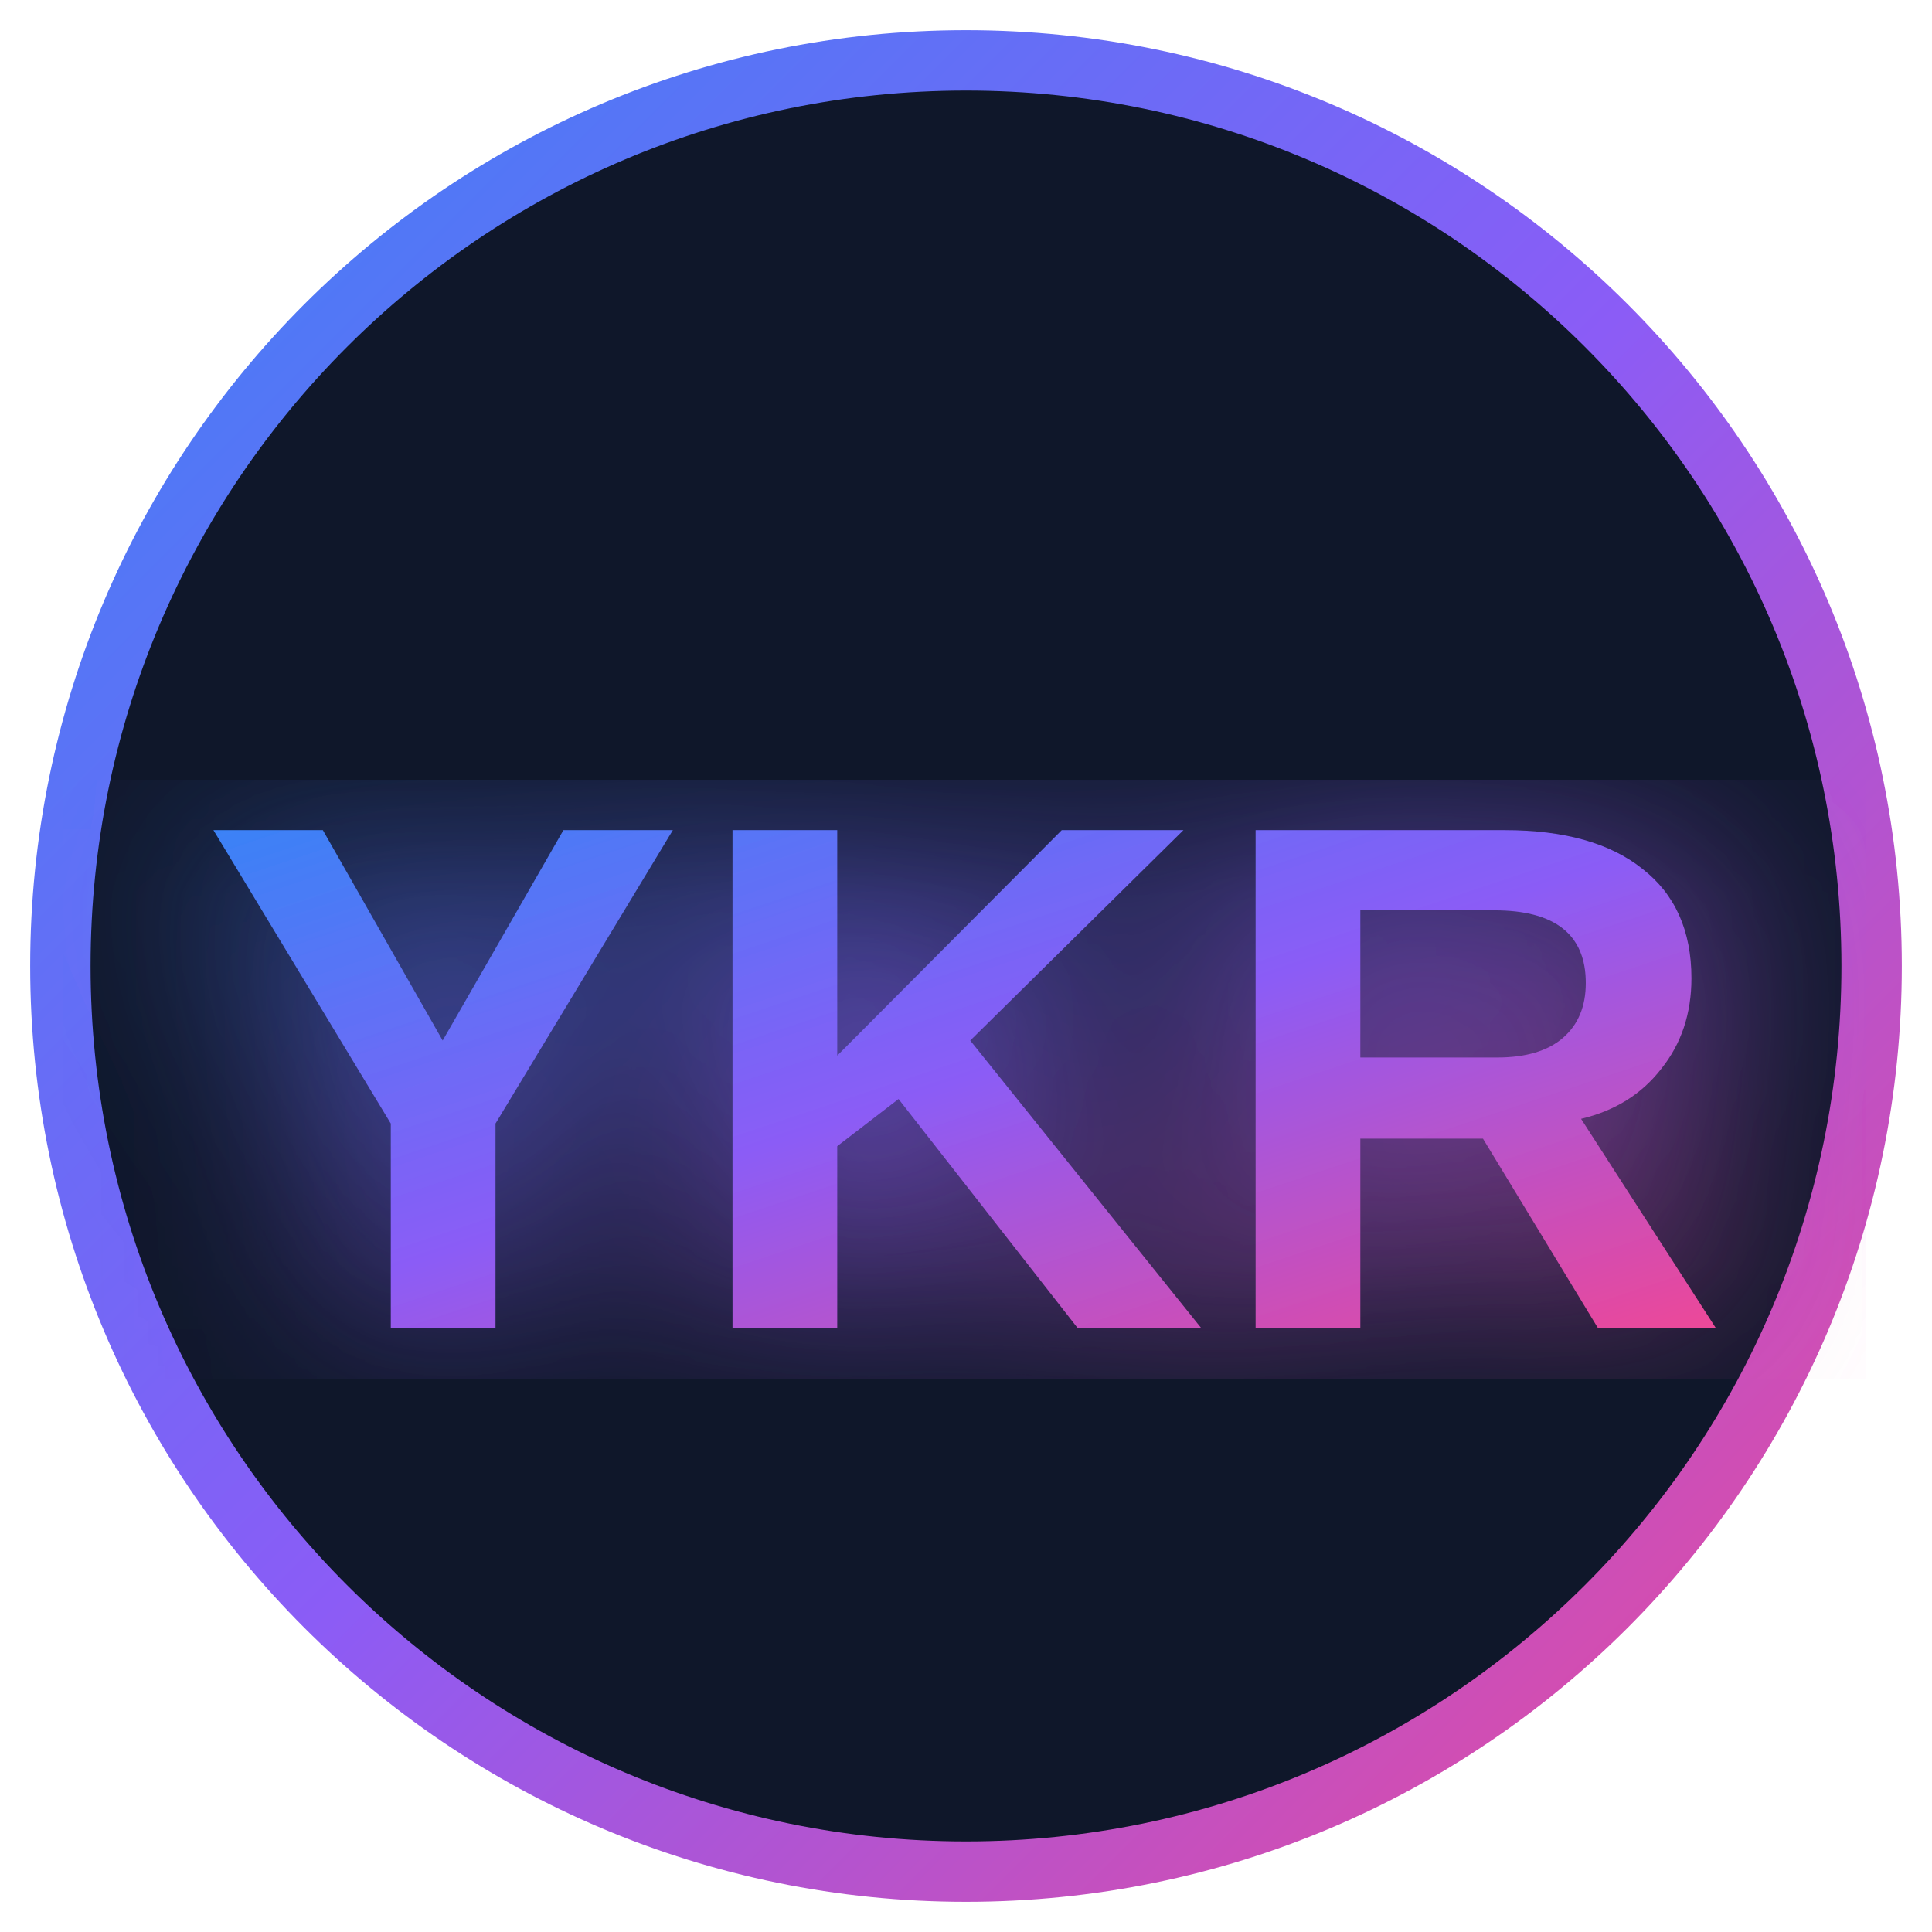
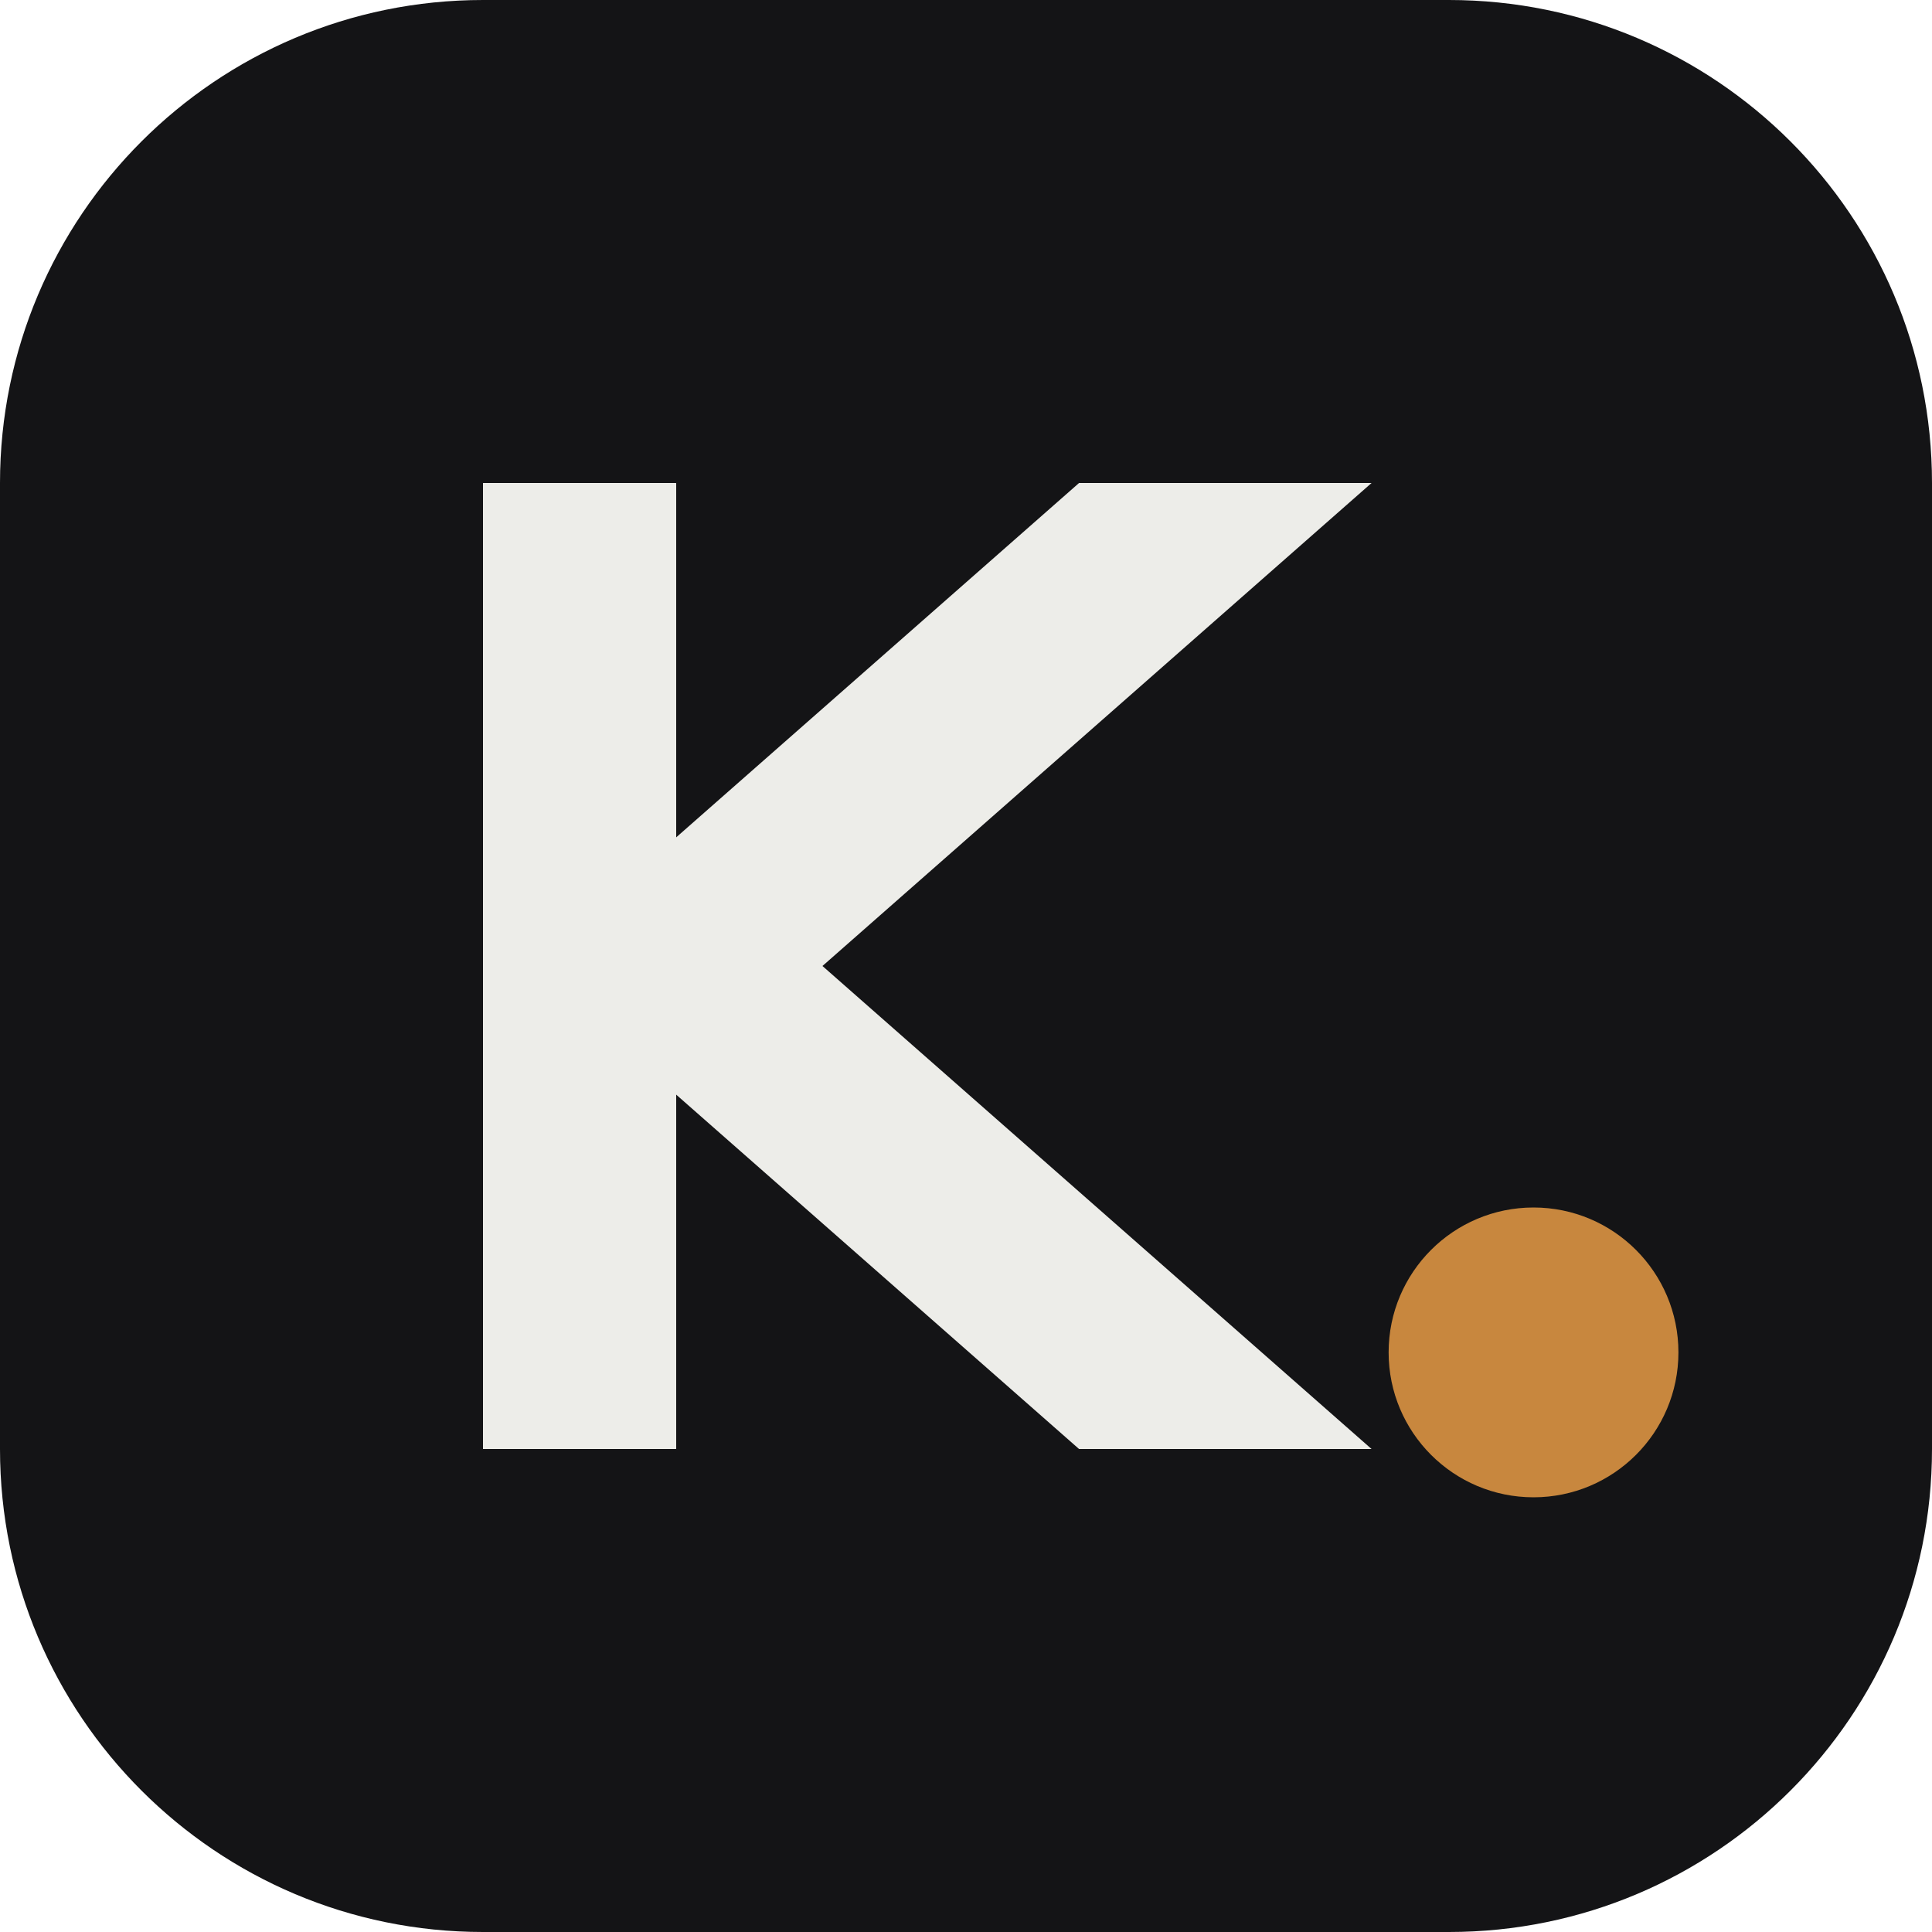
- <svg xmlns="http://www.w3.org/2000/svg" width="32" height="32" viewBox="0 0 32 32">
-   <defs>
-     <linearGradient id="glowGradient" x1="0%" y1="0%" x2="100%" y2="100%">
-       <stop offset="0%" style="stop-color:#3b82f6;stop-opacity:1" />
-       <stop offset="50%" style="stop-color:#8b5cf6;stop-opacity:1" />
-       <stop offset="100%" style="stop-color:#ec4899;stop-opacity:1" />
-     </linearGradient>
-     <filter id="glow">
-       <feGaussianBlur stdDeviation="2" result="coloredBlur" />
-       <feMerge>
-         <feMergeNode in="coloredBlur" />
-         <feMergeNode in="SourceGraphic" />
-       </feMerge>
-     </filter>
-   </defs>
-   <circle cx="16" cy="16" r="15" fill="#0f172a" stroke="url(#glowGradient)" stroke-width="1" />
-   <text x="16" y="22" font-family="Arial, sans-serif" font-size="12" font-weight="bold" text-anchor="middle" fill="url(#glowGradient)" filter="url(#glow)">
-     YKR
-   </text>
+ <svg xmlns="http://www.w3.org/2000/svg" viewBox="0 0 32 32">
+   <clipPath id="k">
+     <rect x="0" y="8" width="32" height="16" />
+   </clipPath>
+   <rect width="32" height="32" rx="8" fill="#141416" />
+   <path clip-path="url(#k)" d="M9.6 8v16M22 6.5 11.2 16 22 25.5" fill="none" stroke="#edede9" stroke-width="3.2" />
+   <circle cx="25.4" cy="22.4" r="2.4" fill="#c8873e" />
</svg>
